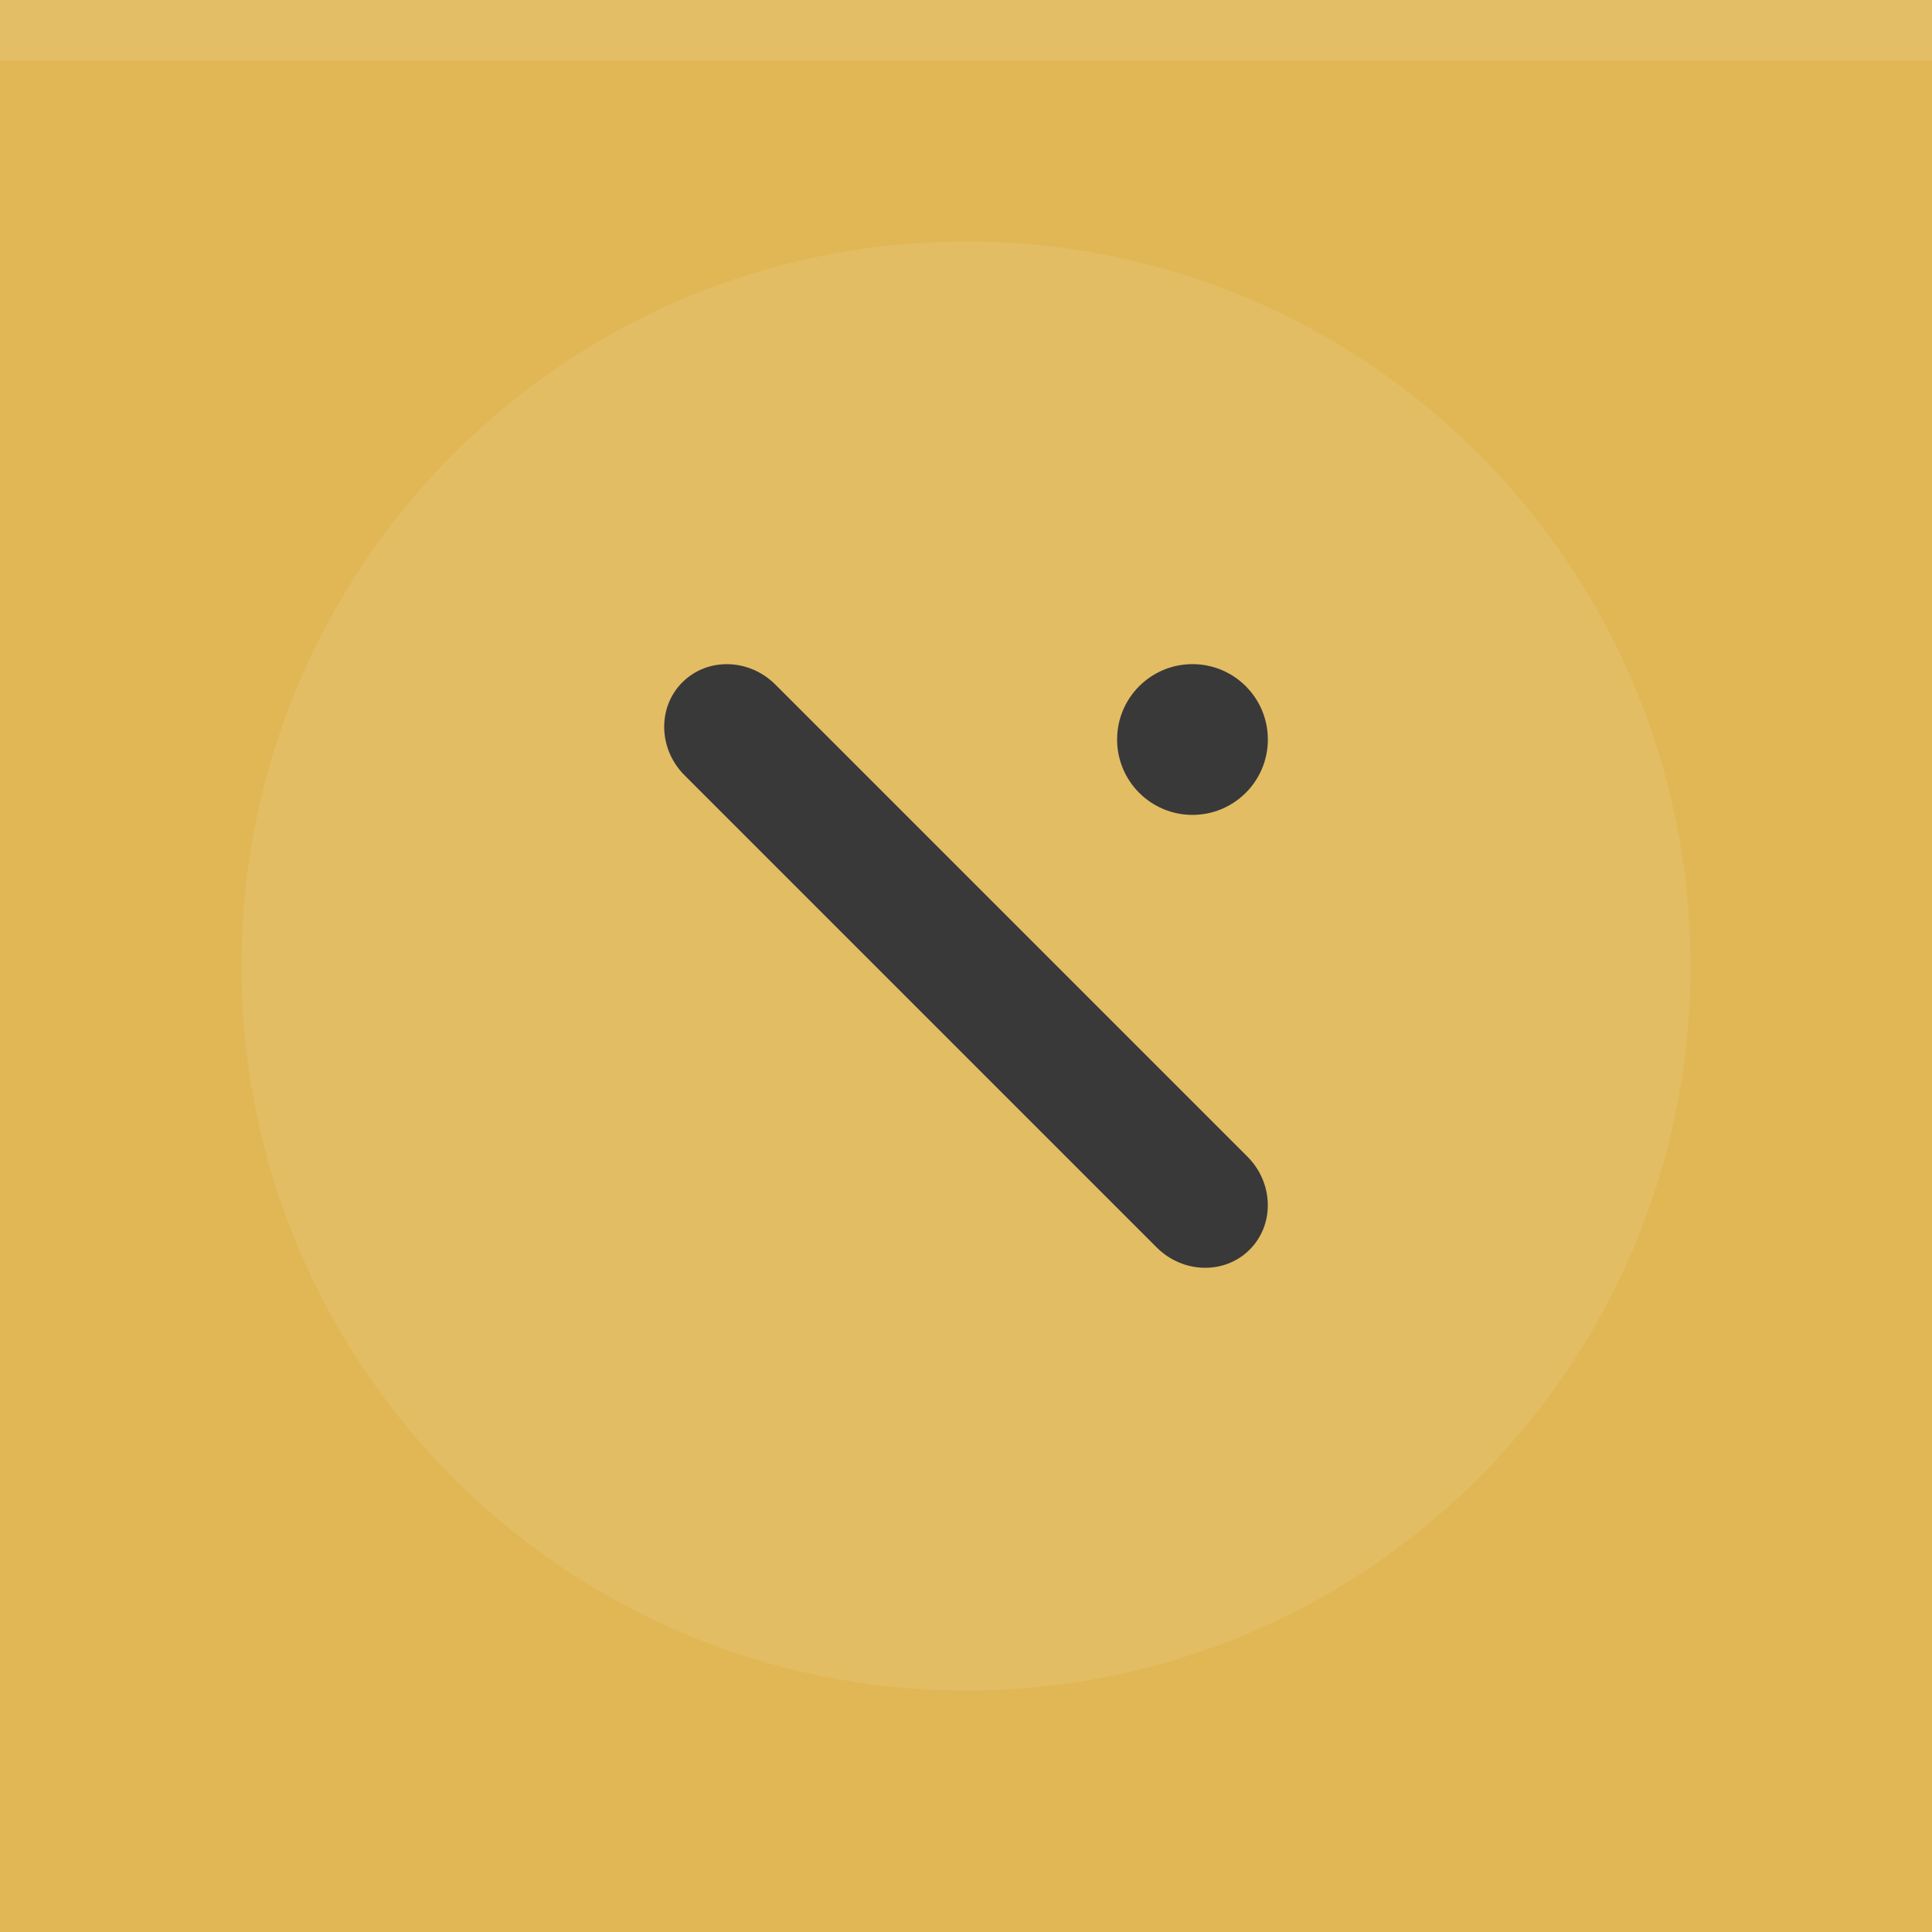
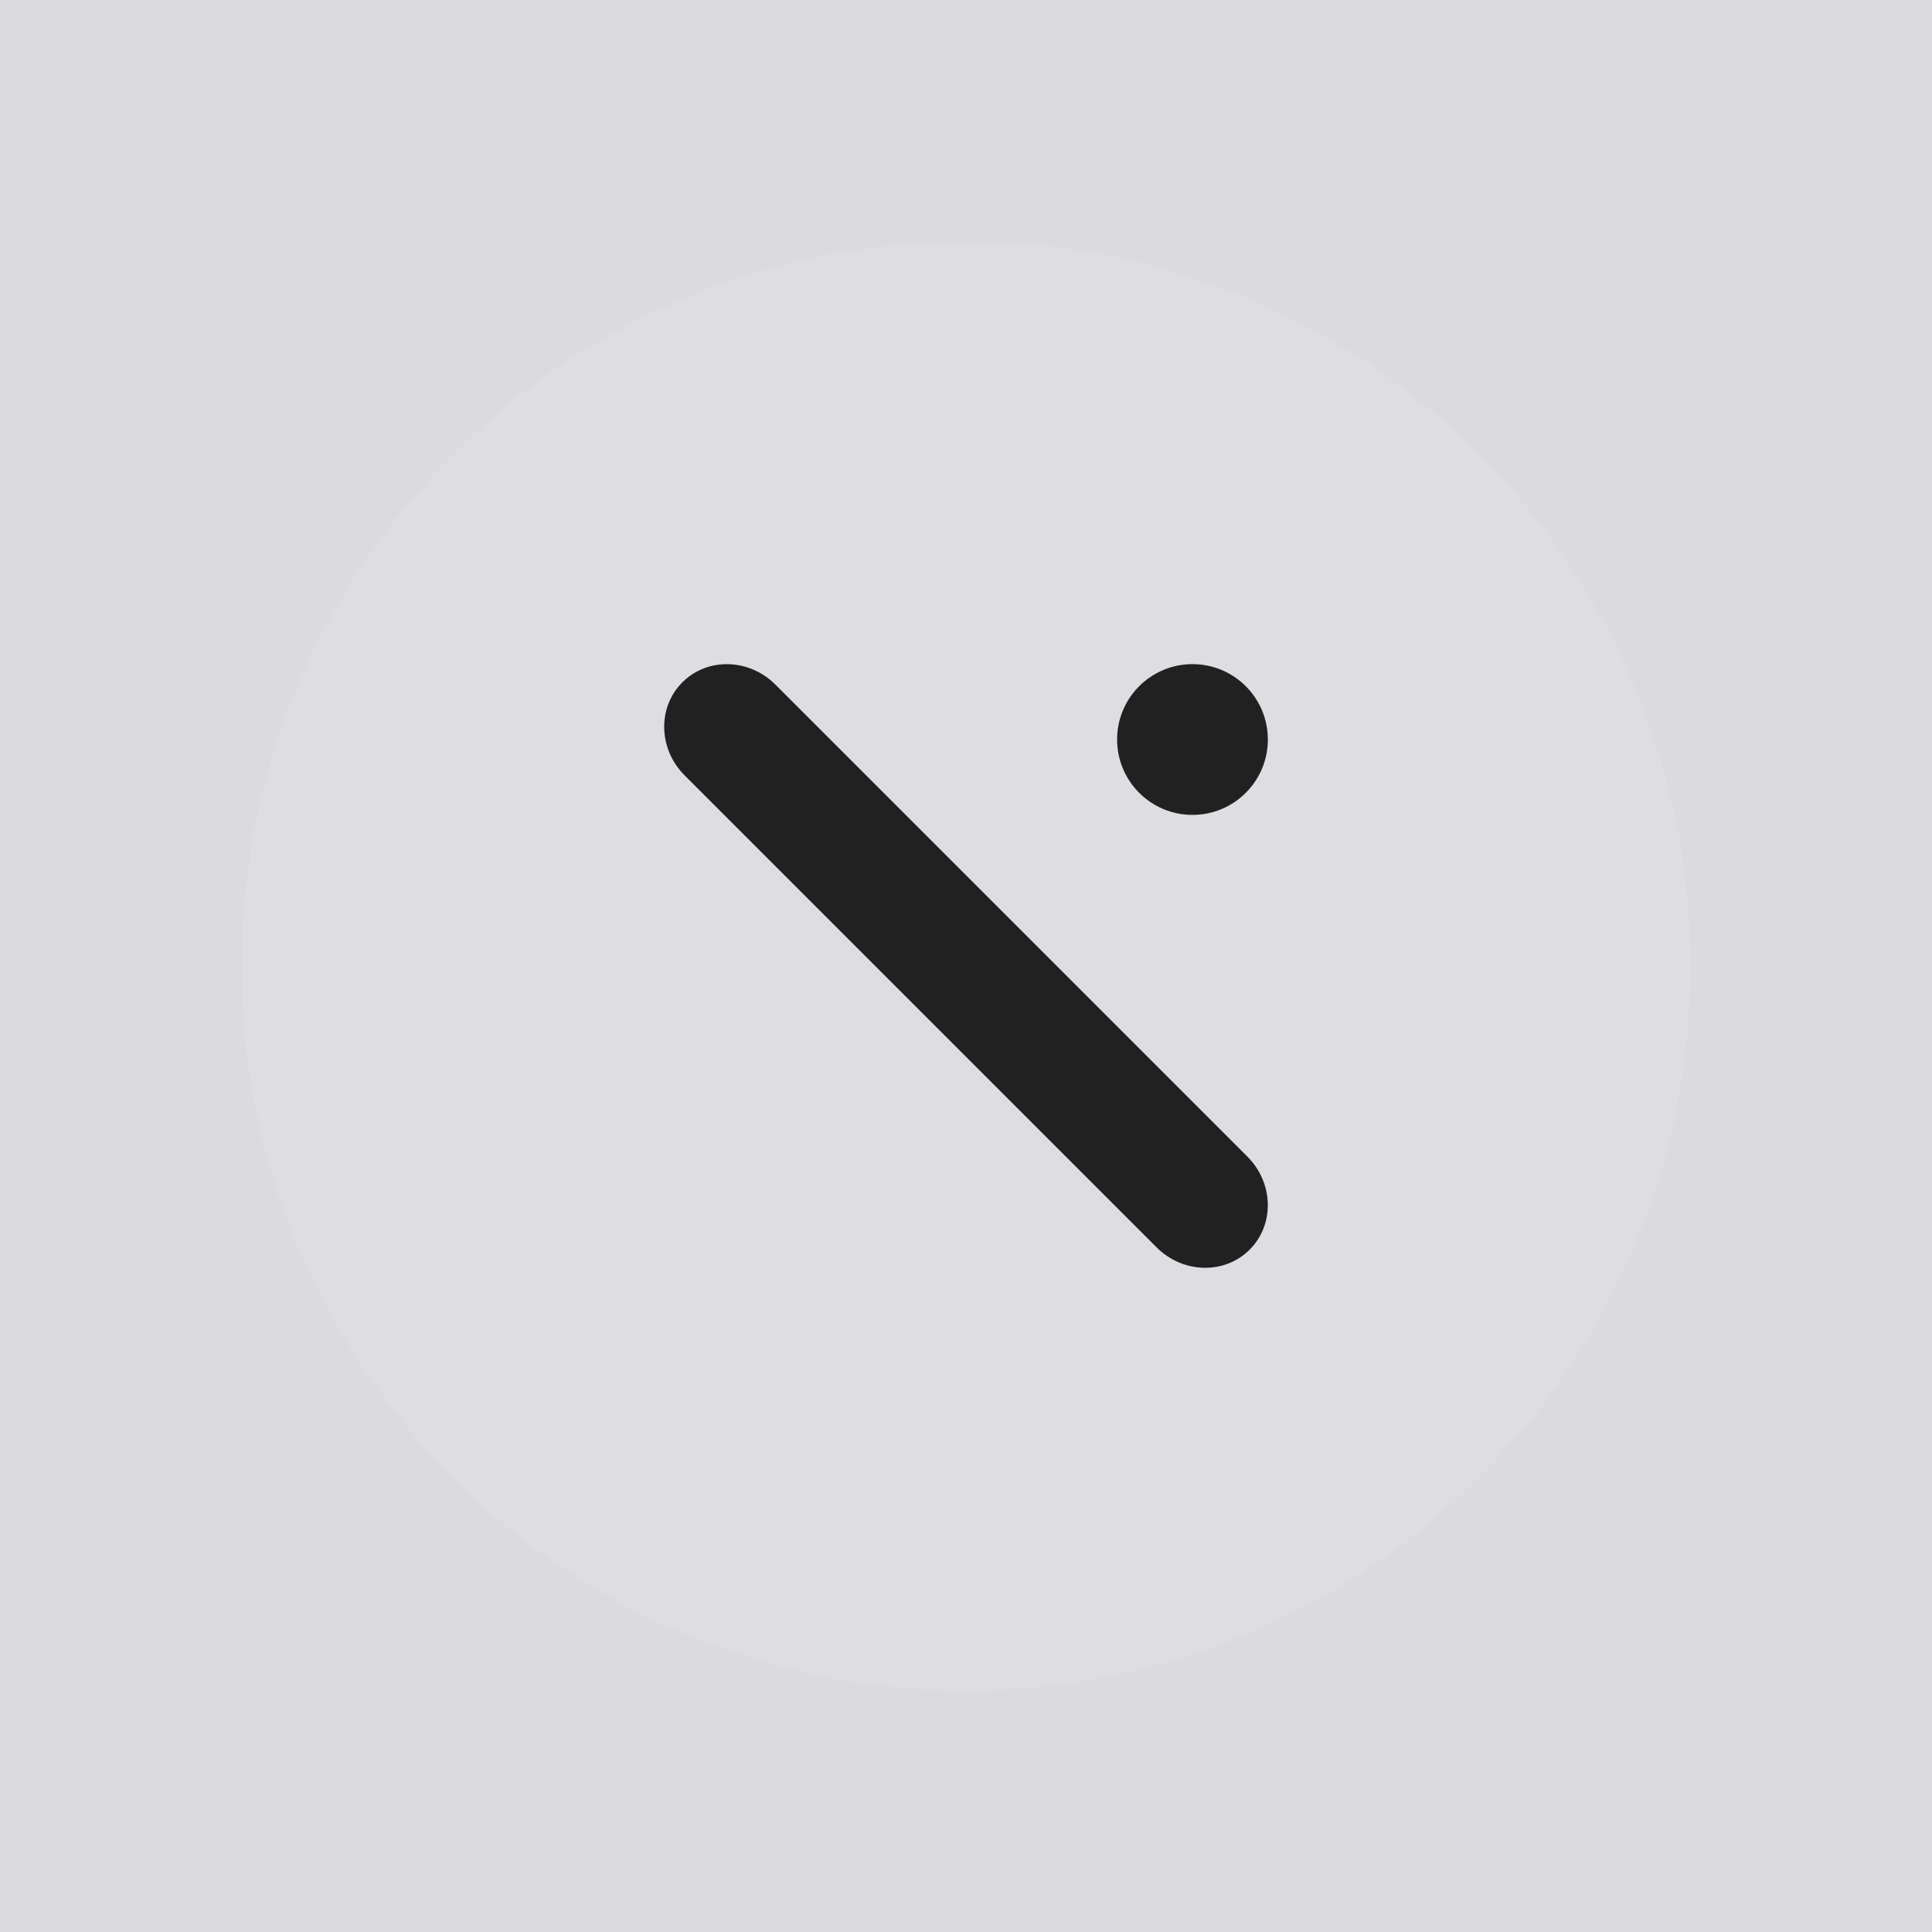
<svg xmlns="http://www.w3.org/2000/svg" width="32" height="32" viewBox="0 0 32 32" version="1.1" id="svg4231">
  <defs id="defs4235" />
-   <rect width="32" height="32" fill="#e1b756" id="rect4221" />
-   <rect width="32" height="1" fill="#FFFFFF" fill-opacity="0.1" id="rect4223" />
+   <rect width="32" height="32" fill="#dbdbdf" id="rect4221" />
  <circle style="opacity:0.08;fill:#ffffff" id="circle4225" r="12" cy="16" cx="16" />
  <g id="g83" transform="matrix(0.7309446,0,0,0.7309446,4.304886,4.106664)">
-     <rect style="fill:#393939;stroke-width:0.727" transform="rotate(45)" rx="1.527" y="-1.263" x="13.729" height="2.909" width="18.18" id="rect3724" />
-     <circle r="1.708" cy="11.139" cx="21.132" id="path3741-6-7" style="fill:#393939;stroke-width:0.696" />
+     <rect style="fill:#212122;stroke-width:0.727" transform="rotate(45)" rx="1.527" y="-1.263" x="13.729" height="2.909" width="18.18" id="rect3724" />
+     <circle r="1.708" cy="11.139" cx="21.132" id="path3741-6-7" style="fill:#212122;stroke-width:0.696" />
  </g>
</svg>
